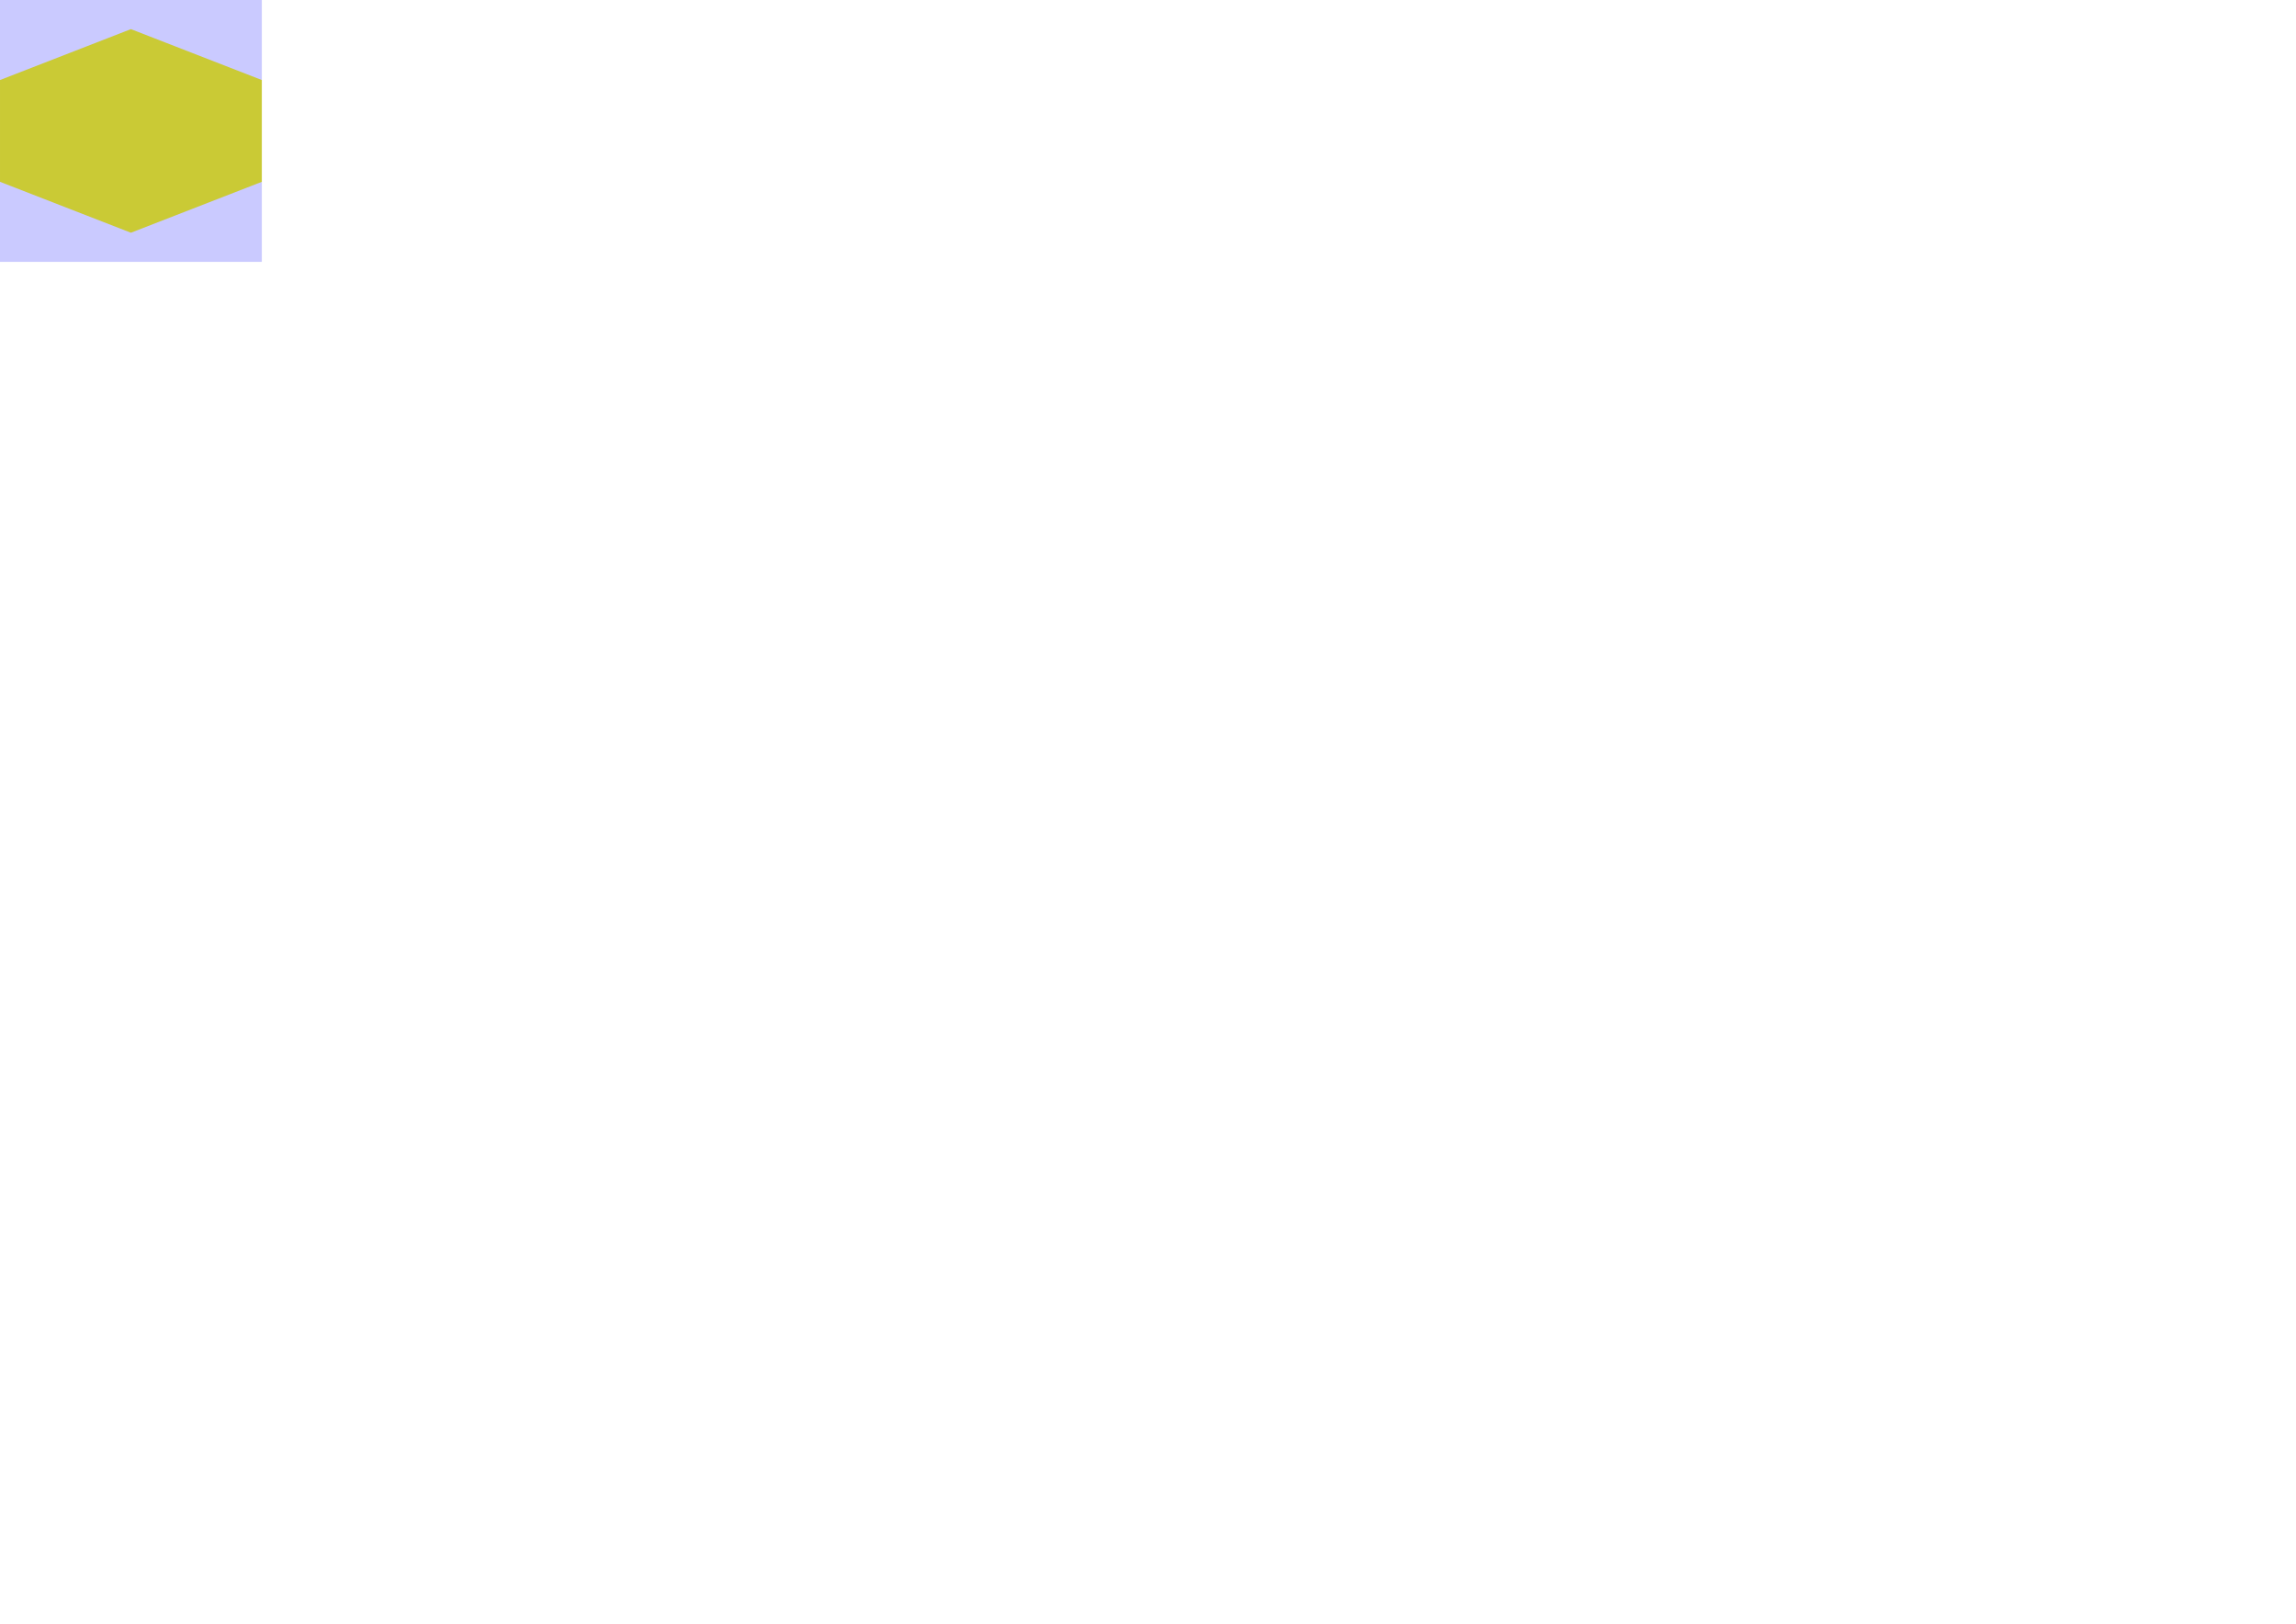
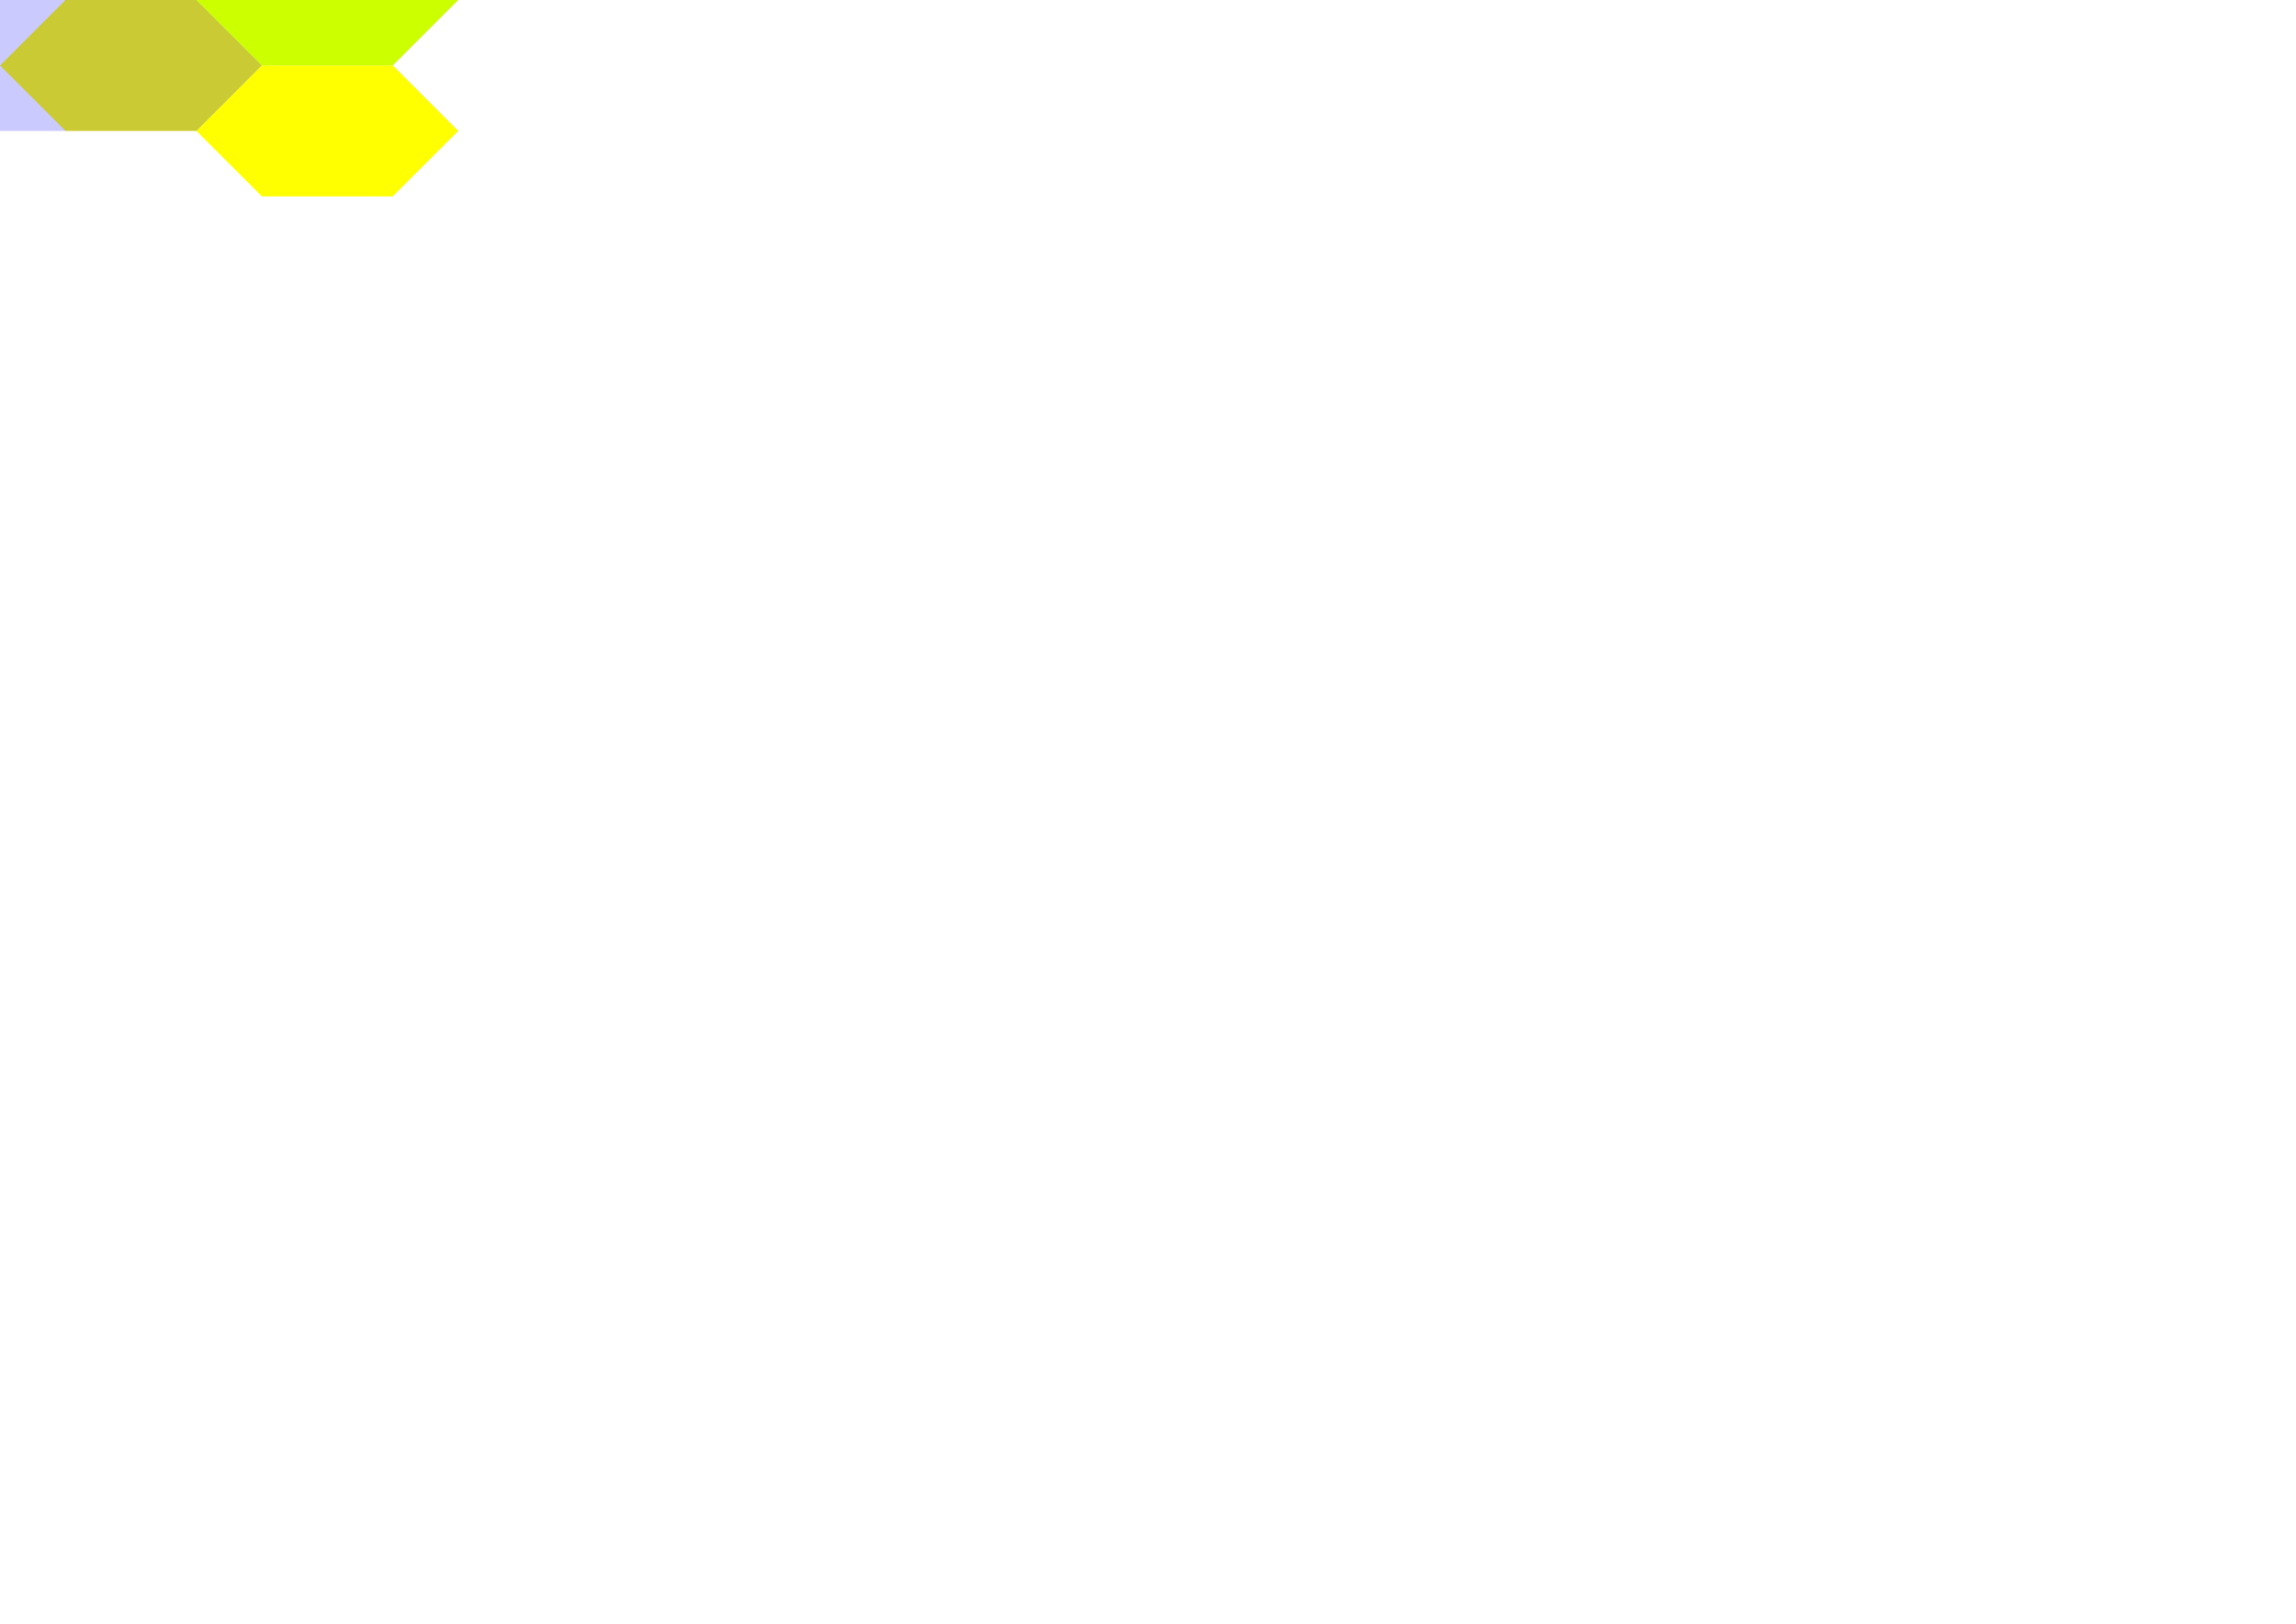
<svg xmlns="http://www.w3.org/2000/svg" width="1122.52" height="793.701" viewBox="0 0 297 210" version="1.1" id="svg8">
-   <defs id="defs2" />
+   <defs id="defs2">
+     <marker style="overflow:visible" id="marker1602" refX="0.0" refY="0.0" orient="auto">
+       <path transform="scale(1.1) translate(1,0)" d="M 8.719,4.034 L -2.207,0.016 L 8.719,-4.002 C 6.973,-1.63 6.983,1.616 8.719,4.034 z " style="fill-rule:evenodd;stroke-width:0.625;stroke-linejoin:round;stroke:#000000;stroke-opacity:1;fill:#000000;fill-opacity:1" id="path1600" />
+     </marker>
+     <marker style="overflow:visible" id="marker1440" refX="0.0" refY="0.0" orient="auto">
+       <path transform="scale(1.1) translate(1,0)" d="M 8.719,4.034 L -2.207,0.016 L 8.719,-4.002 C 6.973,-1.63 6.983,1.616 8.719,4.034 z " style="fill-rule:evenodd;stroke-width:0.625;stroke-linejoin:round;stroke:#000000;stroke-opacity:1;fill:#000000;fill-opacity:1" id="path1438" />
+     </marker>
+     <marker style="overflow:visible" id="Arrow2Lstart" refX="0.0" refY="0.0" orient="auto">
+       <path transform="scale(1.1) translate(1,0)" d="M 8.719,4.034 L -2.207,0.016 L 8.719,-4.002 C 6.973,-1.63 6.983,1.616 8.719,4.034 z " style="fill-rule:evenodd;stroke-width:0.625;stroke-linejoin:round;stroke:#000000;stroke-opacity:1;fill:#000000;fill-opacity:1" id="path1000" />
+     </marker>
+     <marker style="overflow:visible;" id="Arrow1Lend" refX="0.0" refY="0.0" orient="auto">
+       <path transform="scale(0.8) rotate(180) translate(12.5,0)" style="fill-rule:evenodd;stroke:#000000;stroke-width:1pt;stroke-opacity:1;fill:#000000;fill-opacity:1" d="M 0.0,0.0 L 5.0,-5.0 L -12.5,0.0 L 5.0,5.0 L 0.0,0.0 z " id="path985" />
+     </marker>
+     <marker style="overflow:visible" id="marker1266" refX="0.0" refY="0.0" orient="auto">
+       <path transform="scale(0.8) translate(12.5,0)" style="fill-rule:evenodd;stroke:#000000;stroke-width:1pt;stroke-opacity:1;fill:#000000;fill-opacity:1" d="M 0.0,0.0 L 5.0,-5.0 L -12.5,0.0 L 5.0,5.0 L 0.0,0.0 z " id="path1264" />
+     </marker>
+     <marker style="overflow:visible" id="Arrow1Lstart" refX="0.0" refY="0.0" orient="auto">
+       <path transform="scale(0.8) translate(12.5,0)" style="fill-rule:evenodd;stroke:#000000;stroke-width:1pt;stroke-opacity:1;fill:#000000;fill-opacity:1" d="M 0.0,0.0 L 5.0,-5.0 L -12.5,0.0 L 5.0,5.0 L 0.0,0.0 z " id="path982" />
+     </marker>
+   </defs>
  <g id="layer1">
-     <path style="fill:#ffff00;fill-rule:evenodd;stroke-width:0.265" id="path14" d="M 38.404,84.667 9.075,67.733 l -9e-7,-33.867 29.329,-16.933 29.329,16.933 10e-7,33.867 z" transform="matrix(0.5773503,0,0,0.388743,-5.239194,-2.814811)" />
-     <rect style="fill:#0000ff;fill-opacity:0.208;fill-rule:evenodd;stroke-width:0.265" id="rect16" width="33.867" height="33.867" x="3.7004881e-07" y="1.8690537e-06" />
+     <path id="path14" style="fill:#ffff00;fill-rule:evenodd;stroke-width:0.265" transform="matrix(1.029696,0.2428299,-0.2065177,0.5313038,-12.11996,-27.80372)" d="M 23.325,57.612 27.931,39.565 42.993,32.682 53.453,43.842 48.848,61.877 33.786,68.76 Z" />
+     <rect style="fill:#0000ff;fill-opacity:0.208;fill-rule:evenodd;stroke-width:0.187" id="rect16" width="33.867" height="16.933" x="4.1235376e-07" y="0" />
+     <path id="path962" style="fill:#ffff00;fill-rule:evenodd;stroke-width:0.204" d="m 25.4,16.933 8.47,-8.47 16.93,-4e-7 8.467,8.47 -8.467,8.463 h -16.93 z" />
+     <path id="path964" style="fill:#ccff00;fill-rule:evenodd;stroke-width:0.205;fill-opacity:1;stroke-miterlimit:4;stroke-dasharray:none" d="m 25.397,0.006 8.47,-8.47 16.93,-4e-7 8.467,8.47 -8.467,8.463 h -16.93 z" />
+     <path style="fill:none;fill-rule:evenodd;stroke:#000000;stroke-width:0.079;stroke-linecap:butt;stroke-linejoin:miter;stroke-opacity:1;marker-start:url(#Arrow2Lstart);stroke-miterlimit:4;stroke-dasharray:none" d="M -6.217,-8.294 0,0" id="path1368" />
+     <text xml:space="preserve" style="font-style:normal;font-weight:normal;font-size:1.058px;line-height:1.25;font-family:sans-serif;fill:#000000;fill-opacity:1;stroke:none;stroke-width:0.265" x="-12.611" y="-9.3" id="text1426">
+       <tspan id="tspan1424" x="-12.611" y="-9.3" style="font-size:1.058px;stroke-width:0.265">(0, 0):A starting point.</tspan>
+     </text>
+     <path style="fill:none;fill-rule:evenodd;stroke:#000000;stroke-width:0.079;stroke-linecap:butt;stroke-linejoin:miter;stroke-opacity:1;marker-start:url(#marker1440);stroke-miterlimit:4;stroke-dasharray:none" d="M 16.323,-9.075 8.47,0" id="path1430" />
+     <text xml:space="preserve" style="font-style:normal;font-weight:normal;font-size:1.058px;line-height:1.25;font-family:sans-serif;fill:#000000;fill-opacity:1;stroke:none;stroke-width:0.265" x="10.594" y="-9.615" id="text1588">
+       <tspan id="tspan1586" x="10.594" y="-9.615" style="font-size:1.058px;stroke-width:0.265">The tile has divisions of 32 horizontally.</tspan>
+     </text>
+     <path style="fill:none;fill-rule:evenodd;stroke:#000000;stroke-width:0.079;stroke-linecap:butt;stroke-linejoin:miter;stroke-opacity:1;stroke-miterlimit:4;stroke-dasharray:none;marker-start:url(#marker1602)" d="M -14.015,3.737 0,8.47" id="path1592" />
+     <text xml:space="preserve" style="font-style:normal;font-weight:normal;font-size:1.058px;line-height:1.25;font-family:sans-serif;fill:#000000;fill-opacity:1;stroke:none;stroke-width:0.265" x="-26.486" y="3.958" id="text1654">
+       <tspan id="tspan1652" x="-26.486" y="3.958" style="font-size:1.058px;stroke-width:0.265">The tile also has divisions of 32 vertically.</tspan>
+     </text>
  </g>
</svg>
